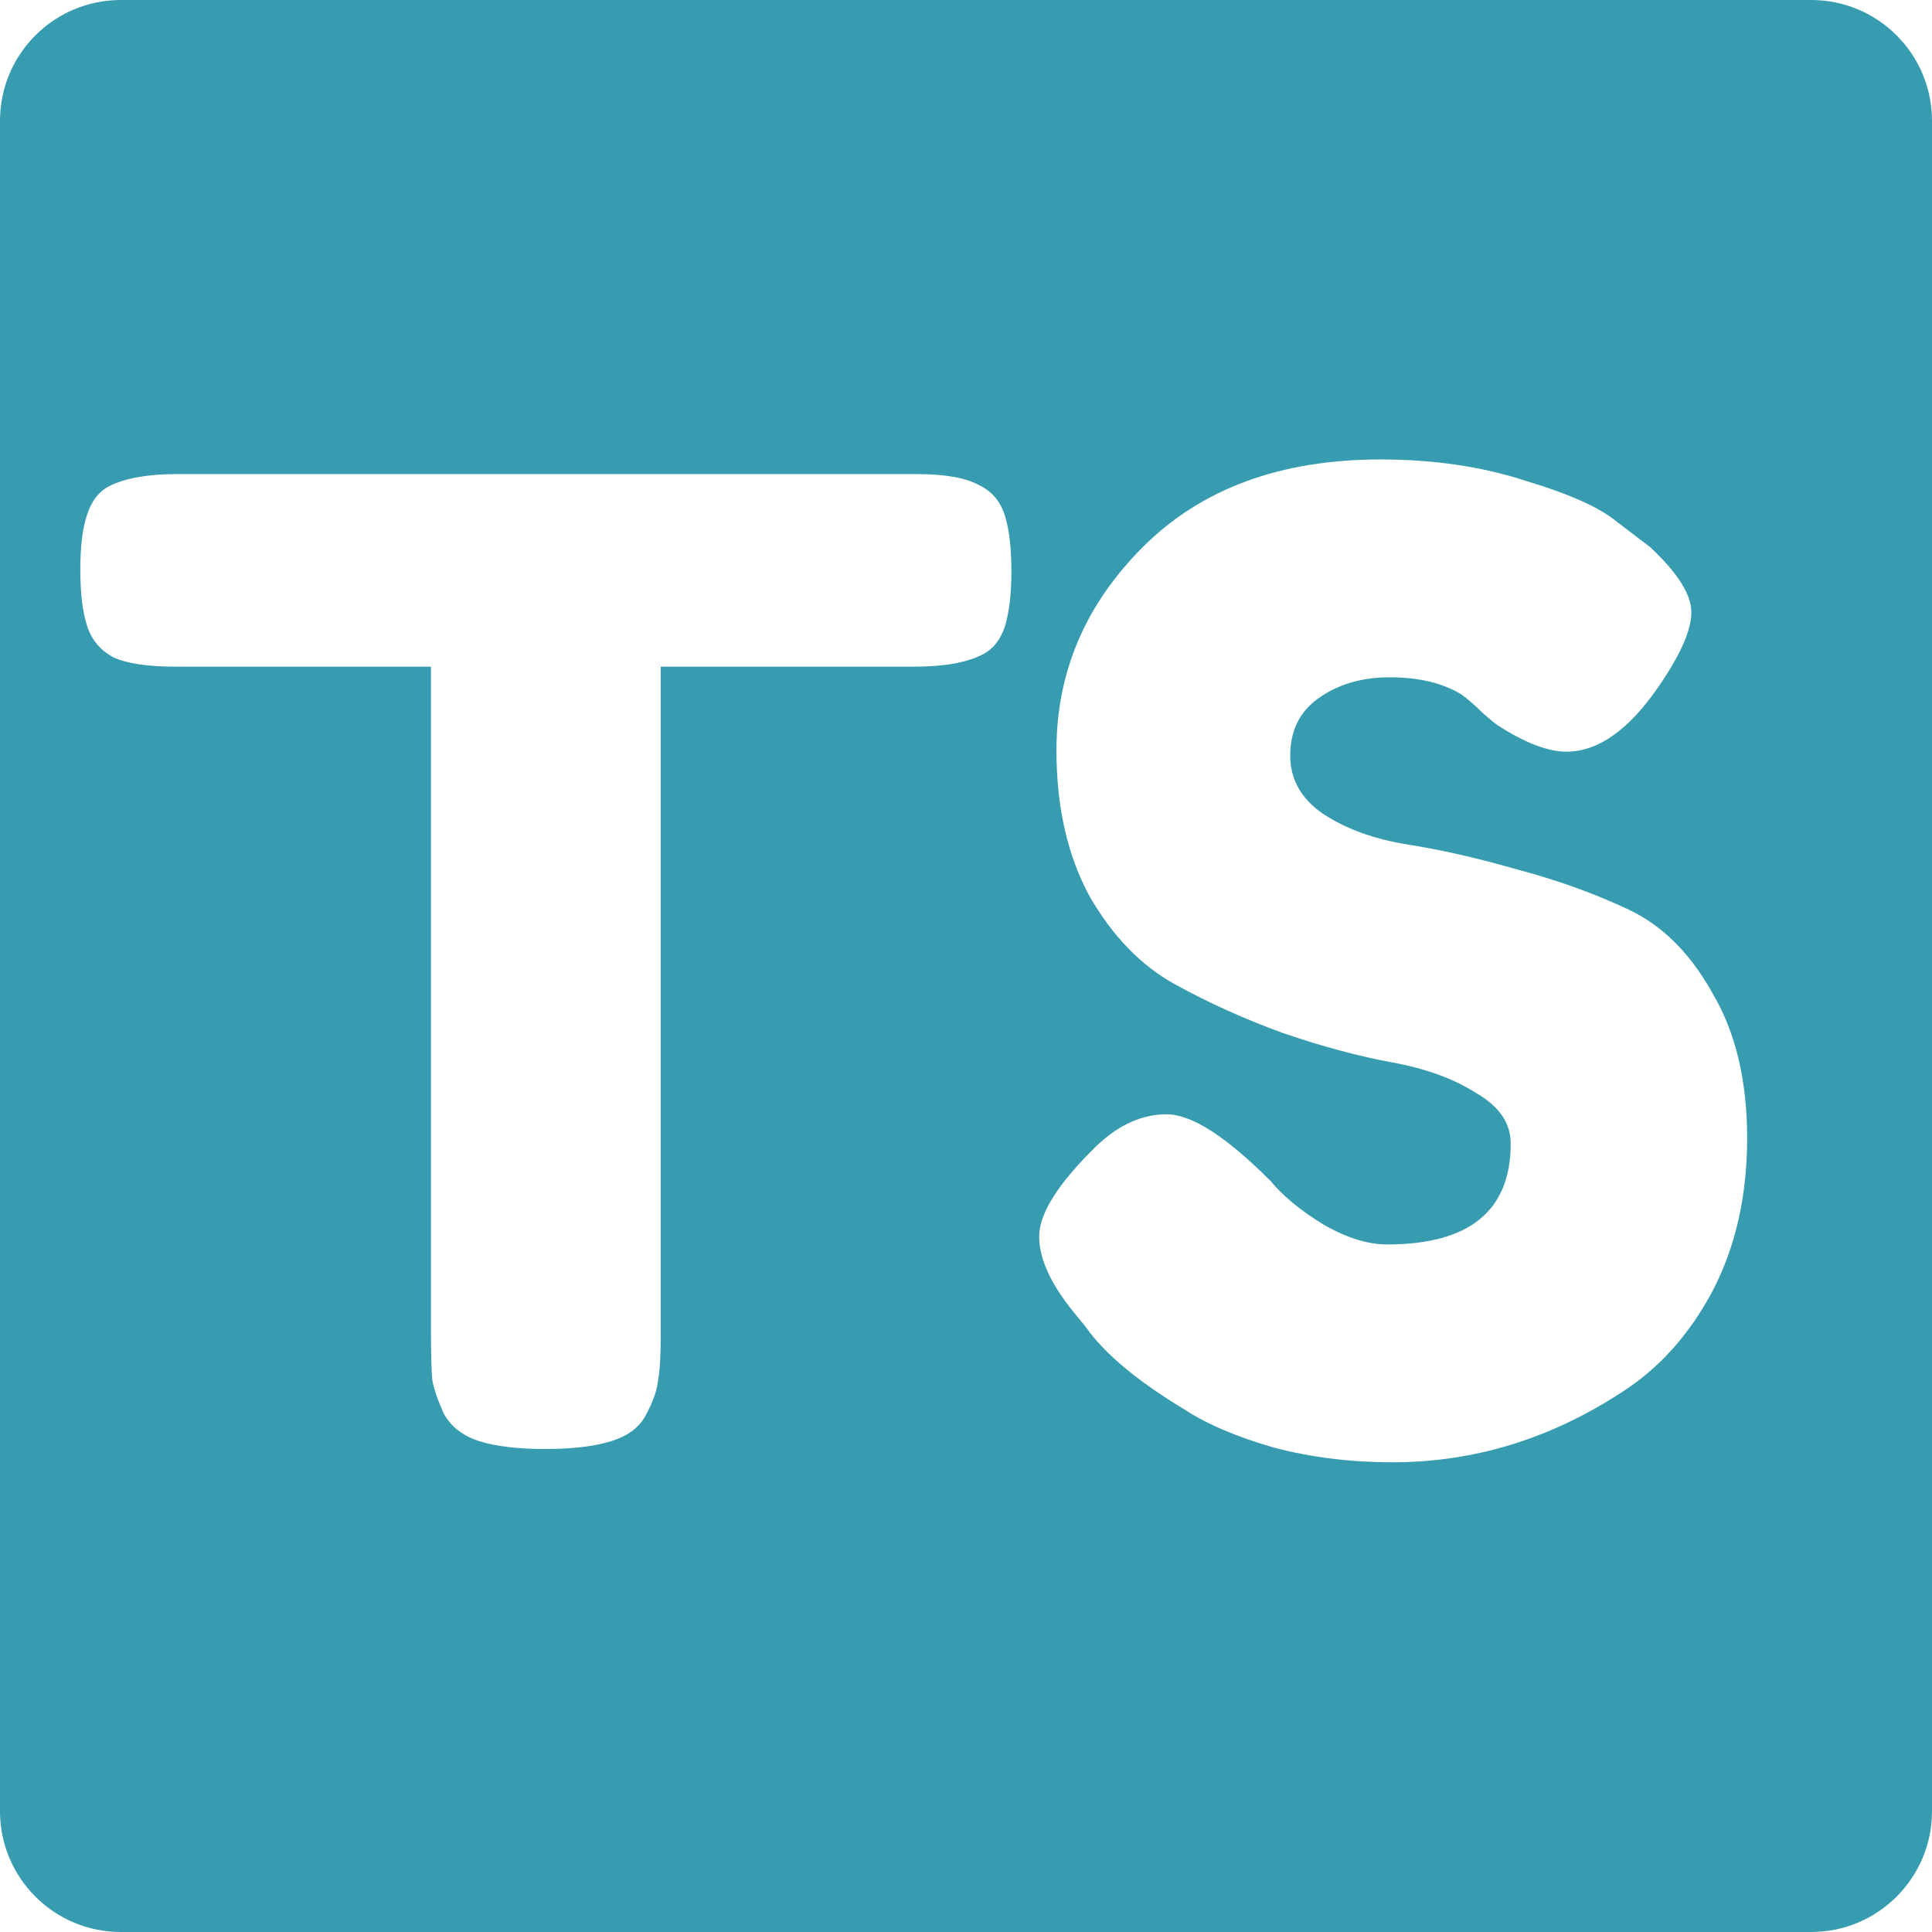
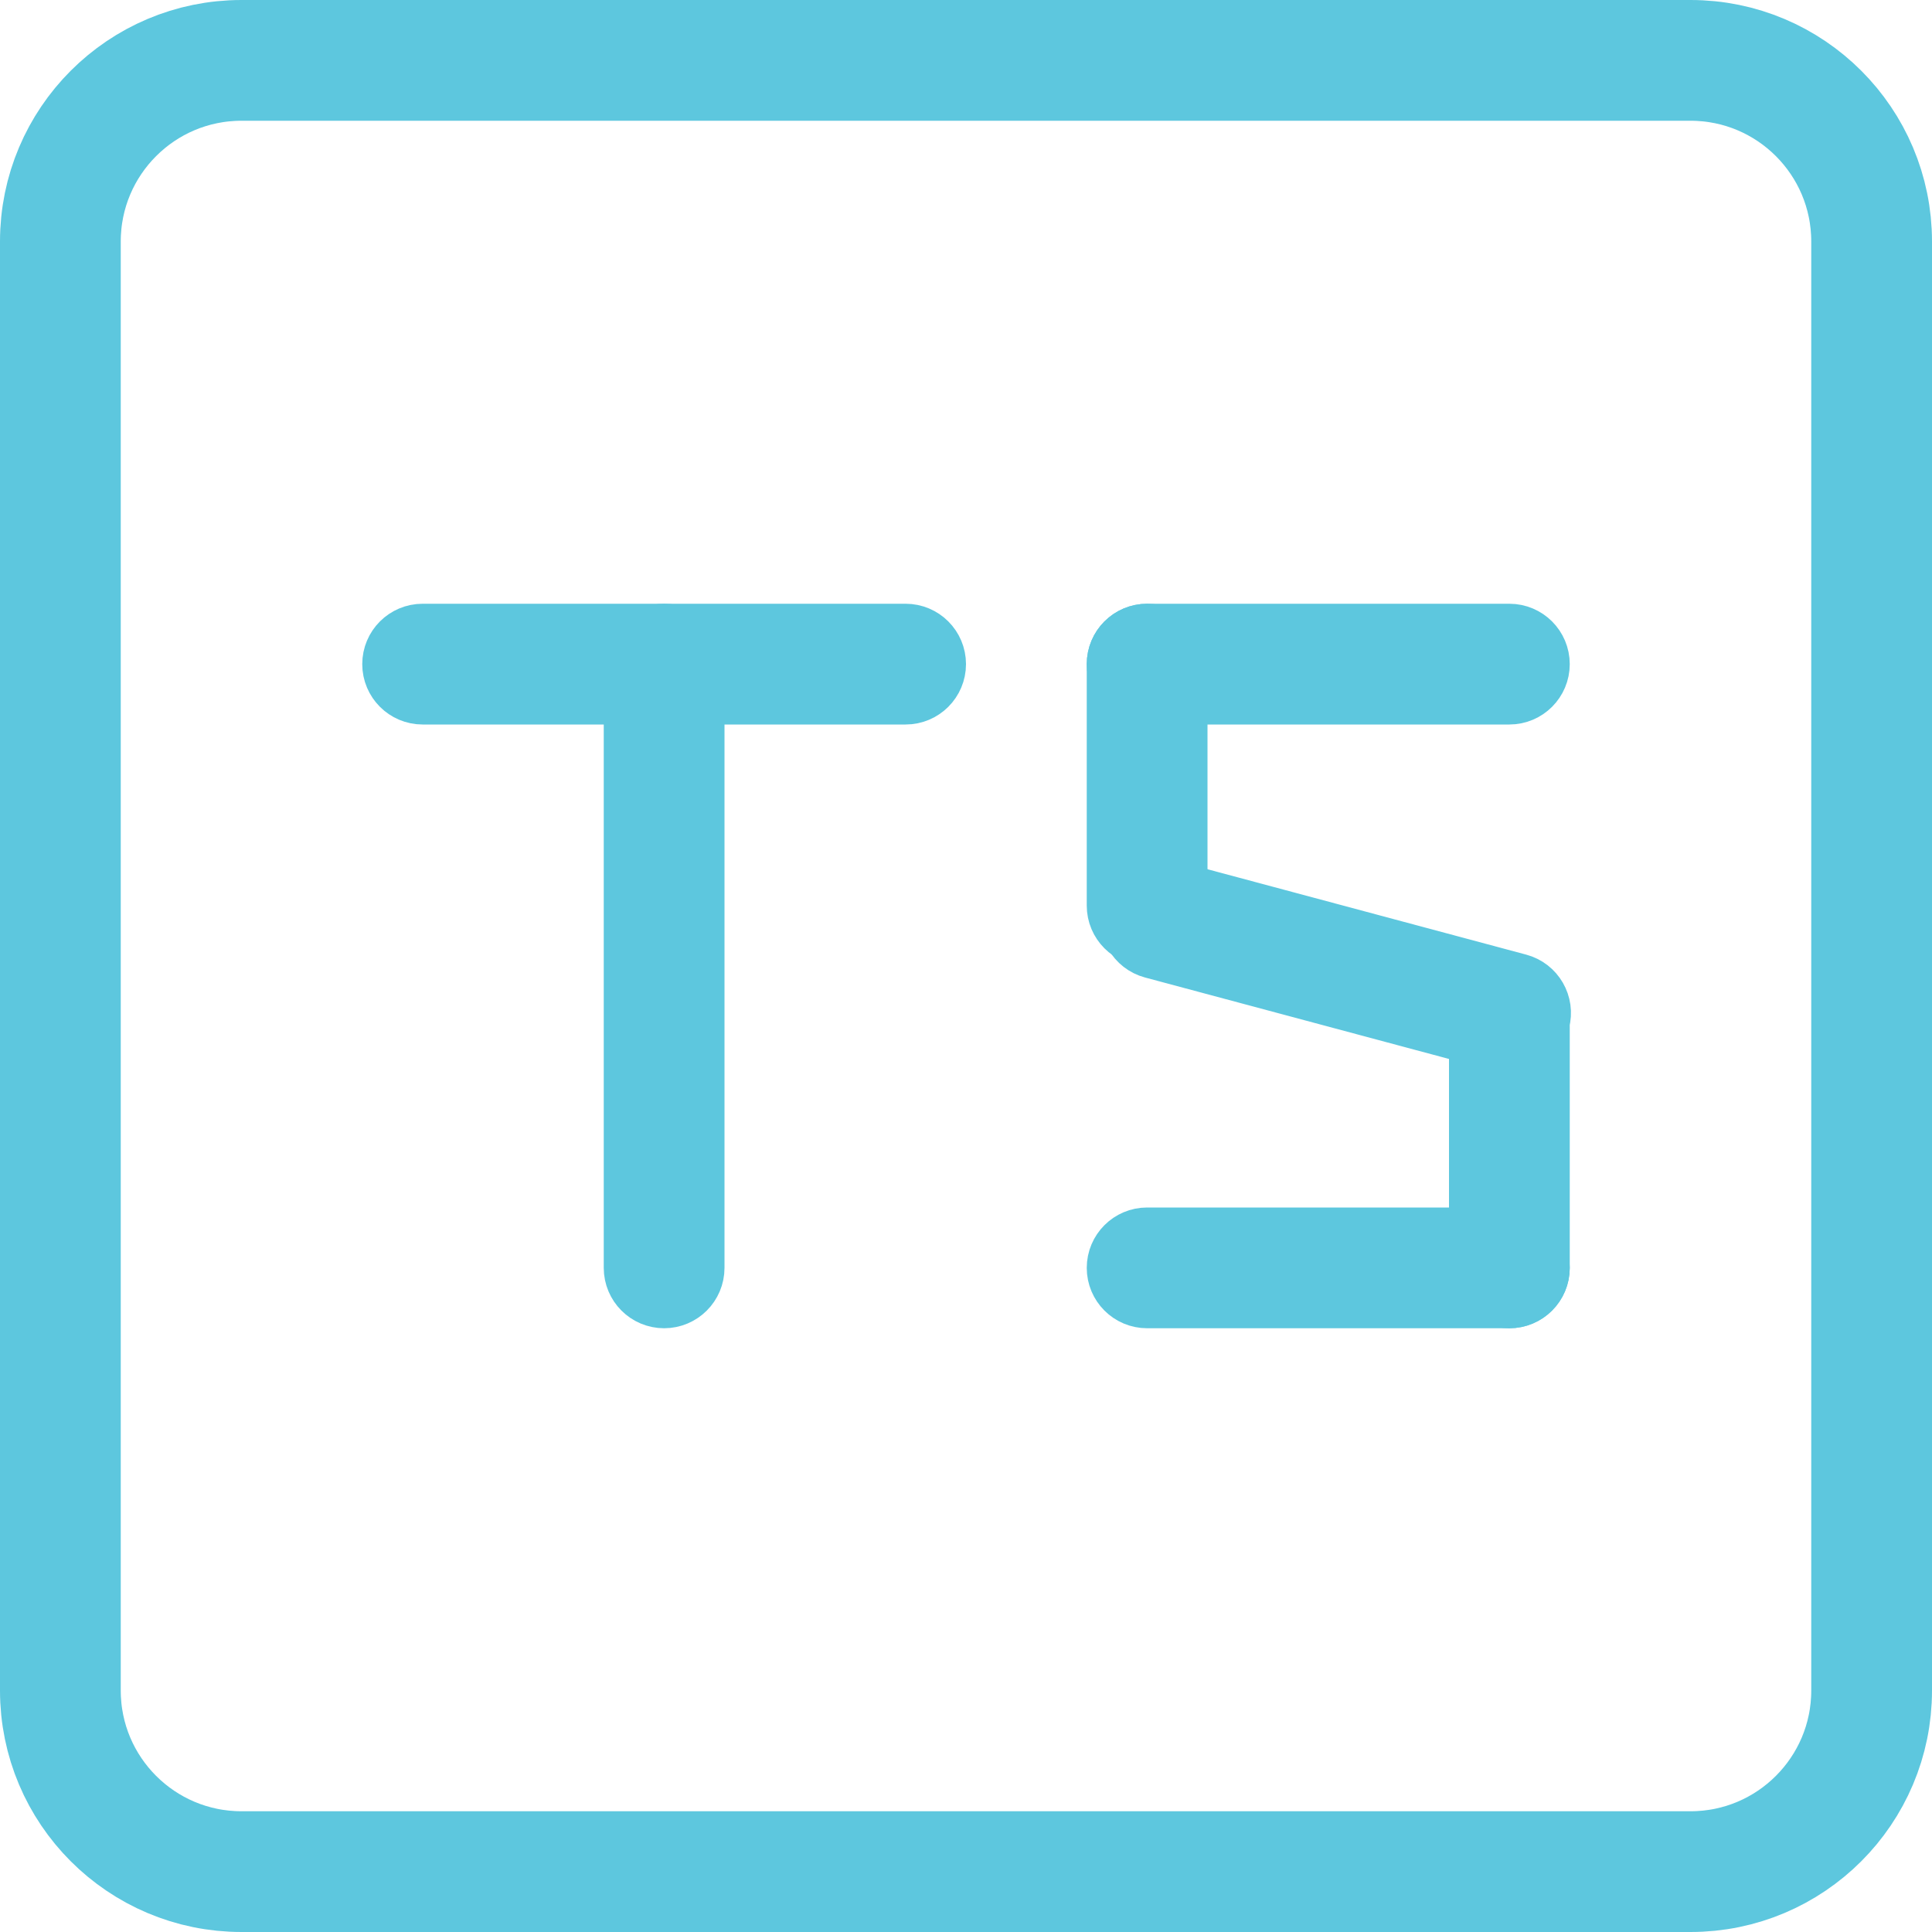
<svg xmlns="http://www.w3.org/2000/svg" width="16" height="16" viewBox="0 0 16 16" fill="none">
-   <path fill-rule="evenodd" clip-rule="evenodd" d="M1 0C0.448 0 0 0.448 0 1V15C0 15.552 0.448 16 1 16H15C15.552 16 16 15.552 16 15V1C16 0.448 15.552 0 15 0H1ZM7.584 3.926H1.468C1.226 3.926 1.039 3.959 0.907 4.025C0.819 4.069 0.757 4.15 0.72 4.267C0.683 4.377 0.665 4.527 0.665 4.718C0.665 4.909 0.683 5.063 0.72 5.18C0.757 5.297 0.83 5.385 0.94 5.444C1.05 5.495 1.222 5.521 1.457 5.521H3.569V11.043C3.569 11.212 3.573 11.34 3.58 11.428C3.595 11.509 3.628 11.604 3.679 11.714C3.738 11.817 3.833 11.89 3.965 11.934C4.104 11.978 4.288 12 4.515 12C4.742 12 4.926 11.978 5.065 11.934C5.204 11.89 5.3 11.817 5.351 11.714C5.41 11.604 5.443 11.509 5.45 11.428C5.465 11.347 5.472 11.223 5.472 11.054V5.521H7.573C7.815 5.521 8.002 5.488 8.134 5.422C8.222 5.378 8.284 5.301 8.321 5.191C8.358 5.074 8.376 4.92 8.376 4.729C8.376 4.538 8.358 4.384 8.321 4.267C8.284 4.15 8.211 4.065 8.101 4.014C7.991 3.955 7.819 3.926 7.584 3.926ZM8.606 10.24C8.606 10.423 8.701 10.632 8.892 10.867L8.991 10.988C9.145 11.208 9.416 11.435 9.805 11.67C9.996 11.795 10.245 11.901 10.553 11.989C10.861 12.07 11.187 12.11 11.532 12.11C12.207 12.11 12.841 11.916 13.435 11.527C13.743 11.329 13.992 11.05 14.183 10.691C14.374 10.324 14.469 9.903 14.469 9.426C14.469 8.949 14.374 8.55 14.183 8.227C14 7.897 13.769 7.666 13.49 7.534C13.211 7.402 12.907 7.292 12.577 7.204C12.247 7.109 11.943 7.039 11.664 6.995C11.385 6.951 11.151 6.867 10.96 6.742C10.777 6.617 10.685 6.456 10.685 6.258C10.685 6.053 10.762 5.895 10.916 5.785C11.077 5.668 11.275 5.609 11.51 5.609C11.752 5.609 11.95 5.657 12.104 5.752C12.155 5.789 12.21 5.836 12.269 5.895C12.335 5.954 12.379 5.99 12.401 6.005C12.628 6.152 12.819 6.225 12.973 6.225C13.237 6.225 13.494 6.042 13.743 5.675C13.919 5.418 14.007 5.217 14.007 5.07C14.007 4.923 13.893 4.744 13.666 4.531L13.391 4.322C13.252 4.205 12.999 4.091 12.632 3.981C12.273 3.864 11.873 3.805 11.433 3.805C10.604 3.805 9.948 4.047 9.464 4.531C8.987 5.008 8.749 5.569 8.749 6.214C8.749 6.683 8.841 7.087 9.024 7.424C9.215 7.754 9.449 7.996 9.728 8.15C10.007 8.304 10.307 8.44 10.63 8.557C10.953 8.667 11.253 8.748 11.532 8.799C11.811 8.85 12.042 8.935 12.225 9.052C12.416 9.162 12.511 9.301 12.511 9.47C12.511 10.027 12.17 10.306 11.488 10.306C11.327 10.306 11.151 10.251 10.96 10.141C10.769 10.024 10.623 9.903 10.52 9.778C10.153 9.411 9.867 9.228 9.662 9.228C9.457 9.228 9.262 9.316 9.079 9.492C8.764 9.8 8.606 10.049 8.606 10.24Z" fill="#389CB1" />
+   <rect x="7.75" y="5.75" width="4.5" height="0.5" rx="0.25" transform="rotate(-180 7.75 5.75)" fill="#5DC7DE" stroke="#5DC7DE" stroke-width="0.5" />
+   <rect x="5.25" y="10.75" width="5.5" height="0.5" rx="0.25" transform="rotate(-90 5.25 10.75)" fill="#5DC7DE" stroke="#5DC7DE" stroke-width="0.5" />
+   <rect x="12.687" y="8.695" width="3.5" height="0.5" rx="0.25" transform="rotate(-165 12.6869 8.69503)" fill="#5DC7DE" stroke="#5DC7DE" stroke-width="0.5" />
+   <rect x="12.75" y="5.75" width="3.5" height="0.5" rx="0.25" transform="rotate(-180 12.75 5.75)" fill="#5DC7DE" stroke="#5DC7DE" stroke-width="0.5" />
+   <rect x="12.75" y="10.75" width="3.5" height="0.5" rx="0.25" transform="rotate(-180 12.75 10.75)" fill="#5DC7DE" stroke="#5DC7DE" stroke-width="0.5" />
+   <rect x="12.25" y="10.75" width="2.5" height="0.5" rx="0.25" transform="rotate(-90 12.25 10.75)" fill="#5DC7DE" stroke="#5DC7DE" stroke-width="0.5" />
+   <rect x="9.25" y="7.75" width="2.5" height="0.5" rx="0.25" transform="rotate(-90 9.25 7.75)" fill="#5DC7DE" stroke="#5DC7DE" stroke-width="0.5" />
+   <rect x="0.5" y="0.5" width="15" height="15" rx="1.5" stroke="#5DC7DE" />
</svg>
